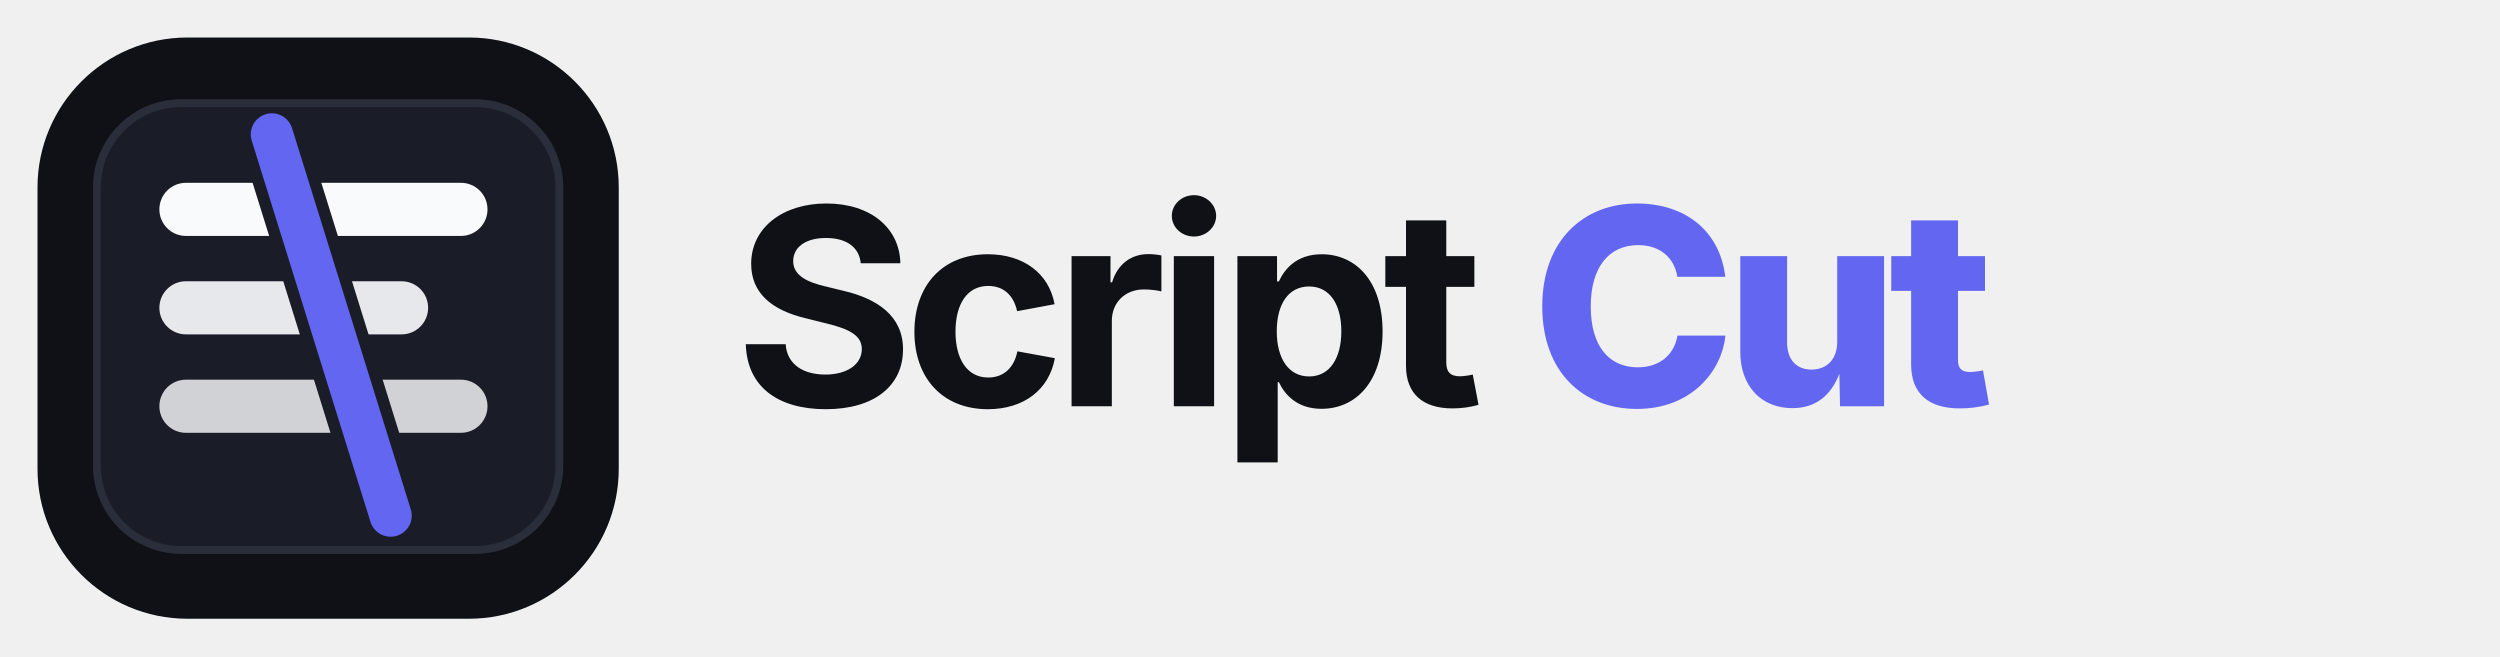
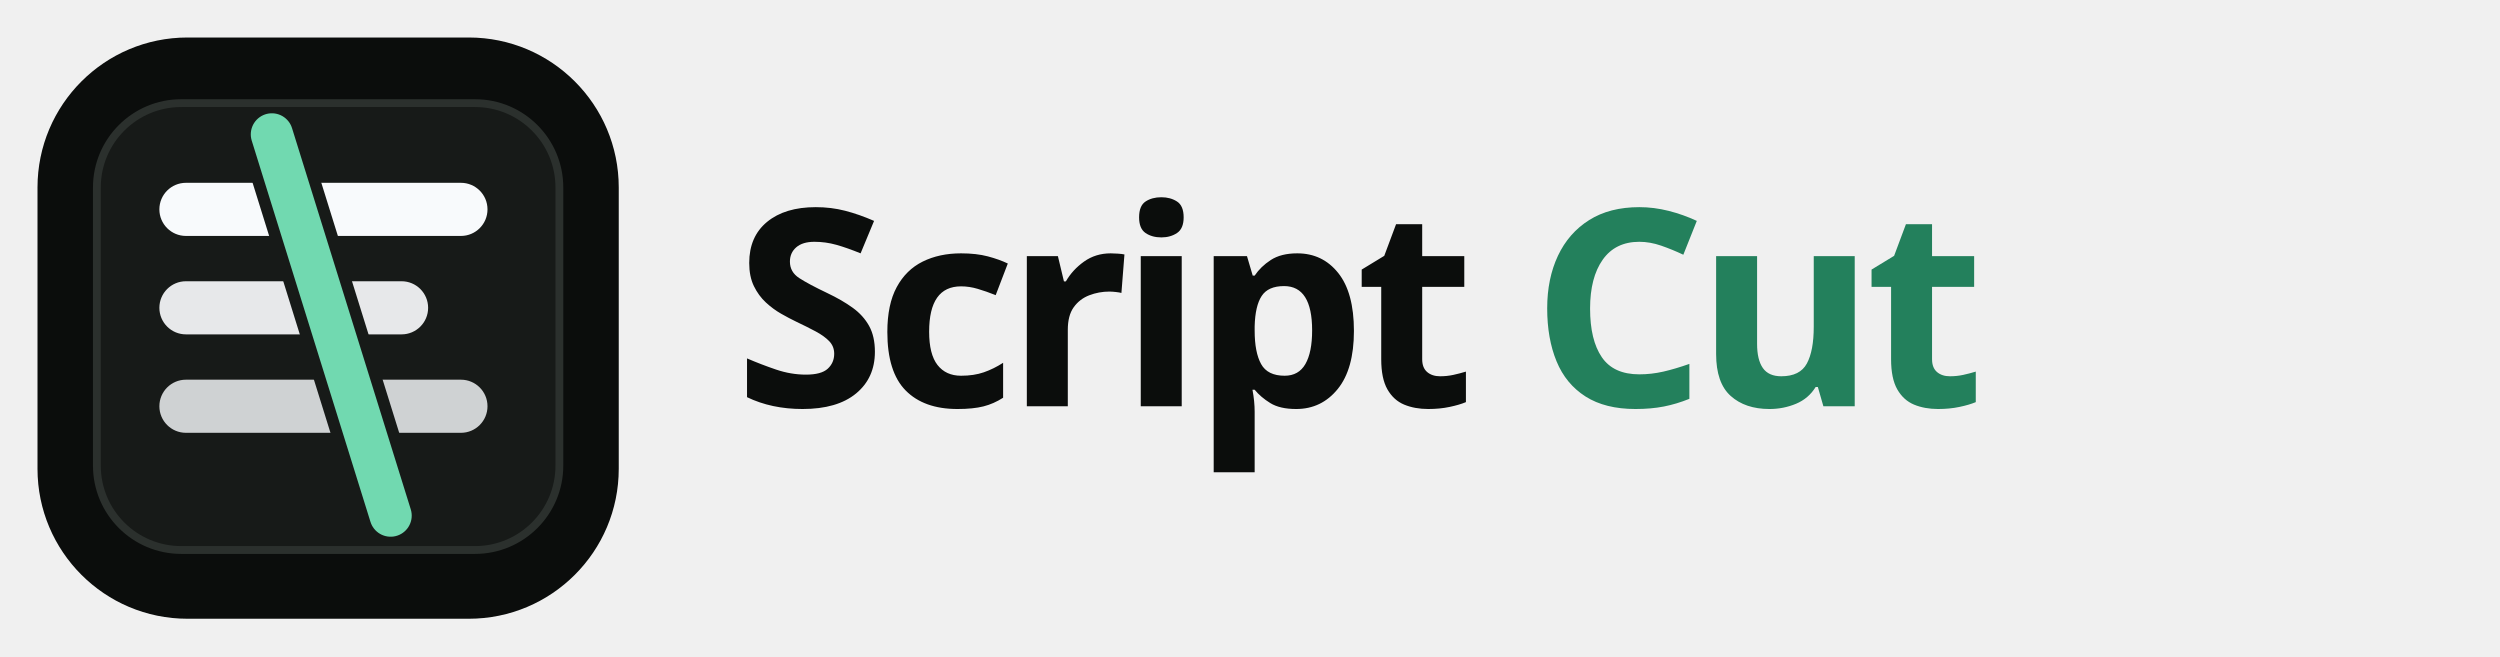
<svg xmlns="http://www.w3.org/2000/svg" viewBox="0 0 1600 420">
  <defs>
    <mask id="cutMaskSmall">
      <rect width="420" height="420" fill="white" />
      <path d="M174 86 L250 330" stroke="black" stroke-width="42" stroke-linecap="round" />
    </mask>
  </defs>
-   <rect x="24" y="24" width="372" height="372" rx="96" fill="#0F1117" />
-   <rect x="62" y="66" width="296" height="286" rx="54" fill="#1A1D27" stroke="#2A2D3A" stroke-width="5" />
+   <rect x="24" y="24" width="372" height="372" rx="96" fill="#0B0D0C" />
+   <rect x="62" y="66" width="296" height="286" rx="54" fill="#171A18" stroke="#2B302D" stroke-width="5" />
  <g mask="url(#cutMaskSmall)" fill="#F8FAFC">
    <rect x="102" y="117" width="210" height="34" rx="17" />
    <rect x="102" y="180" width="172" height="34" rx="17" opacity="0.92" />
    <rect x="102" y="243" width="210" height="34" rx="17" opacity="0.82" />
  </g>
-   <path d="M174 86 L250 330" stroke="#6366F1" stroke-width="27" stroke-linecap="round" />
-   <text x="470" y="260" font-family="Inter, -apple-system, BlinkMacSystemFont, Segoe UI, sans-serif" font-size="176" font-weight="650" letter-spacing="-7" fill="#0F1117">Script</text>
-   <text x="980" y="260" font-family="Inter, -apple-system, BlinkMacSystemFont, Segoe UI, sans-serif" font-size="176" font-weight="800" letter-spacing="-7" fill="#6366F1">Cut</text>
+   <path d="M174 86 L250 330" stroke="#71D9B0" stroke-width="27" stroke-linecap="round" />
+   <text x="470" y="260" font-family="Onest Variable, Onest, Segoe UI Variable, Segoe UI, sans-serif" font-size="176" font-weight="650" letter-spacing="-7" fill="#0B0D0C">Script</text>
+   <text x="980" y="260" font-family="Onest Variable, Onest, Segoe UI Variable, Segoe UI, sans-serif" font-size="176" font-weight="800" letter-spacing="-7" fill="#23805C">Cut</text>
</svg>
